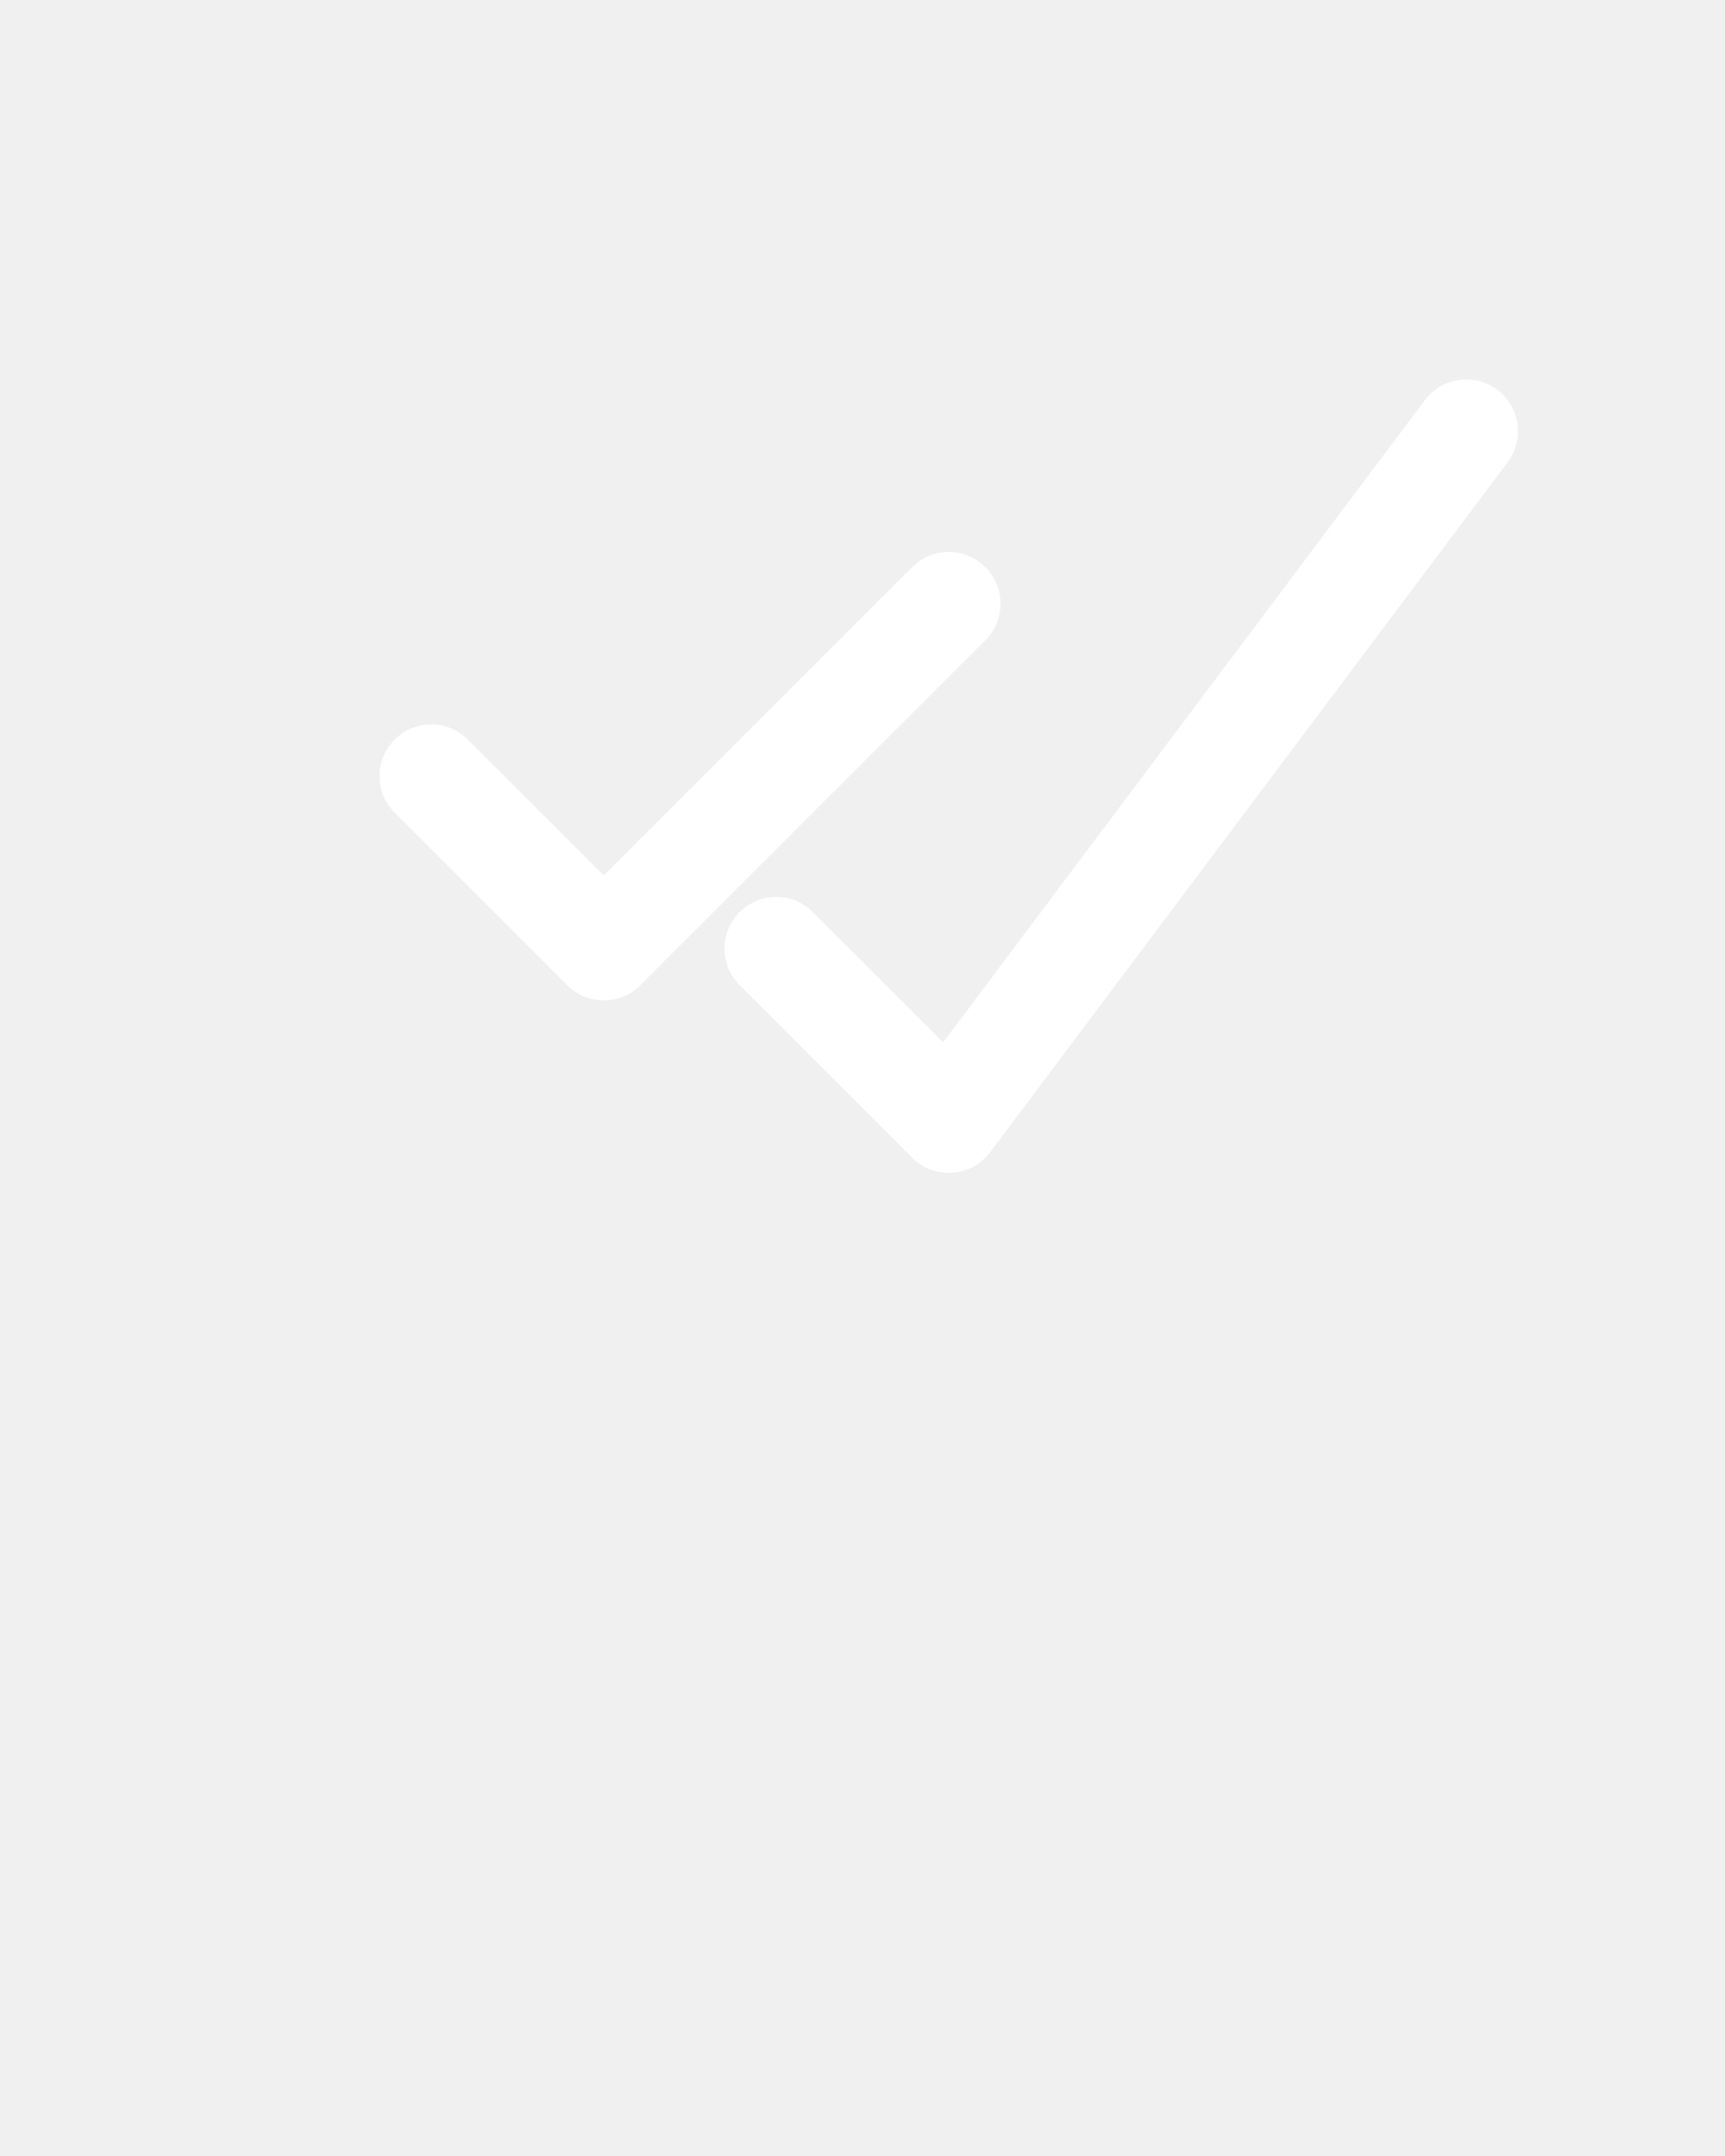
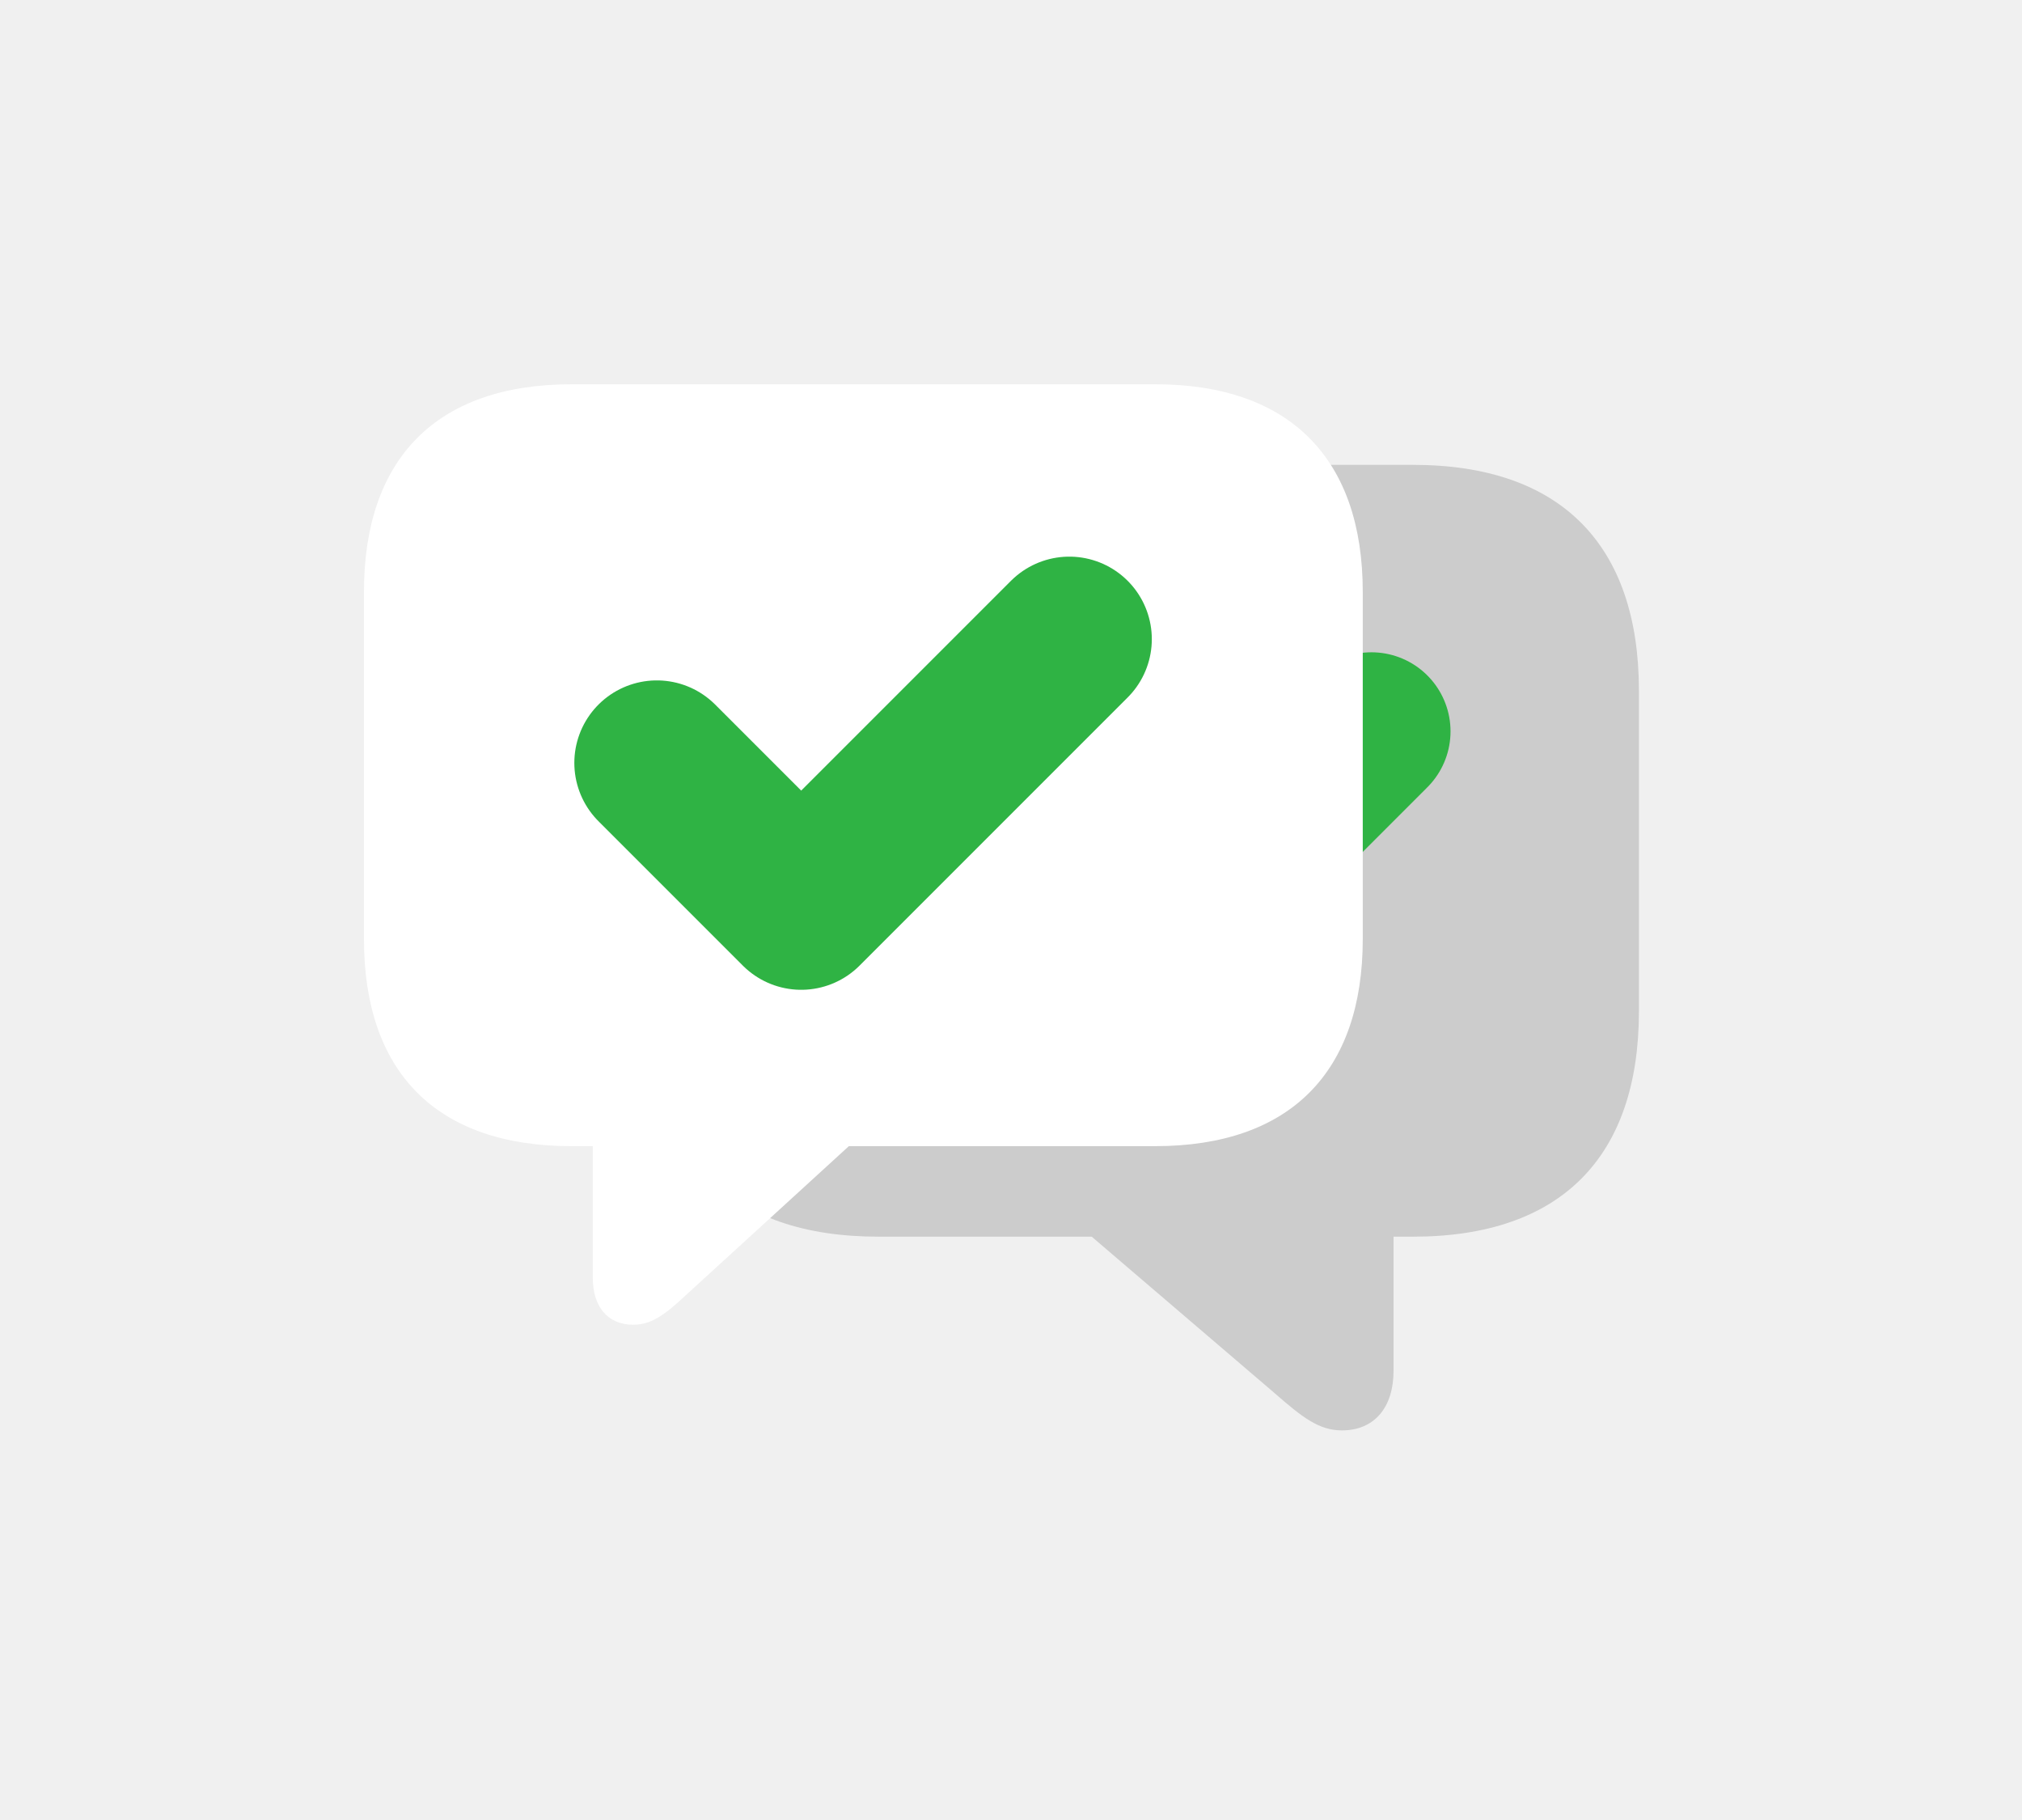
- <svg xmlns="http://www.w3.org/2000/svg" width="200" height="250" viewBox="0 0 100 125">
-   <path d="M25 45 L35 55 L55 35 M45 55 L55 65 L85 25" stroke="white" stroke-width="6" stroke-linecap="round" stroke-linejoin="round" fill="none" />
+ <svg xmlns="http://www.w3.org/2000/svg" width="100" height="90" viewBox="0 0 100 90">
+   <g transform="translate(18, 16) scale(0.85)">
+     <g transform="translate(60, 45) scale(1.15) translate(-70, -50)">
+       <path d="M43.857 57.063L54.646 57.063L63.919 64.995C65.325 66.226 66.16 66.863 67.302 66.863C68.972 66.863 69.917 65.676 69.917 63.852L69.917 57.063L70.906 57.063C78.376 57.063 82.332 53.042 82.332 45.659L82.332 29.443C82.332 22.061 78.376 18.018 70.906 18.018L43.857 18.018C36.365 18.018 32.41 22.061 32.41 29.443L32.41 45.703C32.41 53.064 36.365 57.063 43.857 57.063Z" fill="#CCCCCC" fill-opacity="1.0" />
+       <g transform="translate(58.8, 37.5)">
+         <path d="M-10,0 L-3,7 L10,-6" fill="none" stroke="#2FB344" stroke-width="8" stroke-linecap="round" stroke-linejoin="round" />
+       </g>
+     </g>
+     <g transform="translate(0, 0) scale(1.2)">
+       <path d="M48.428 13.008L48.428 29.839C48.428 36.277 44.912 39.88 38.364 39.88L23.511 39.88L15.579 47.131C14.546 48.098 13.909 48.538 13.052 48.538C11.799 48.538 11.096 47.637 11.096 46.274L11.096 39.88L10.063 39.88C3.516 39.88 0 36.299 0 29.839L0 13.008C0 6.548 3.516 2.944 10.063 2.944L38.364 2.944C44.912 2.944 48.428 6.57 48.428 13.008Z" fill="#FFFFFF" />
+       <g transform="translate(24.2, 21.3)">
+         <path d="M-10,0 L-3,7 L10,-6" fill="none" stroke="#2FB344" stroke-width="8" stroke-linecap="round" stroke-linejoin="round" />
+       </g>
+     </g>
+   </g>
</svg>
